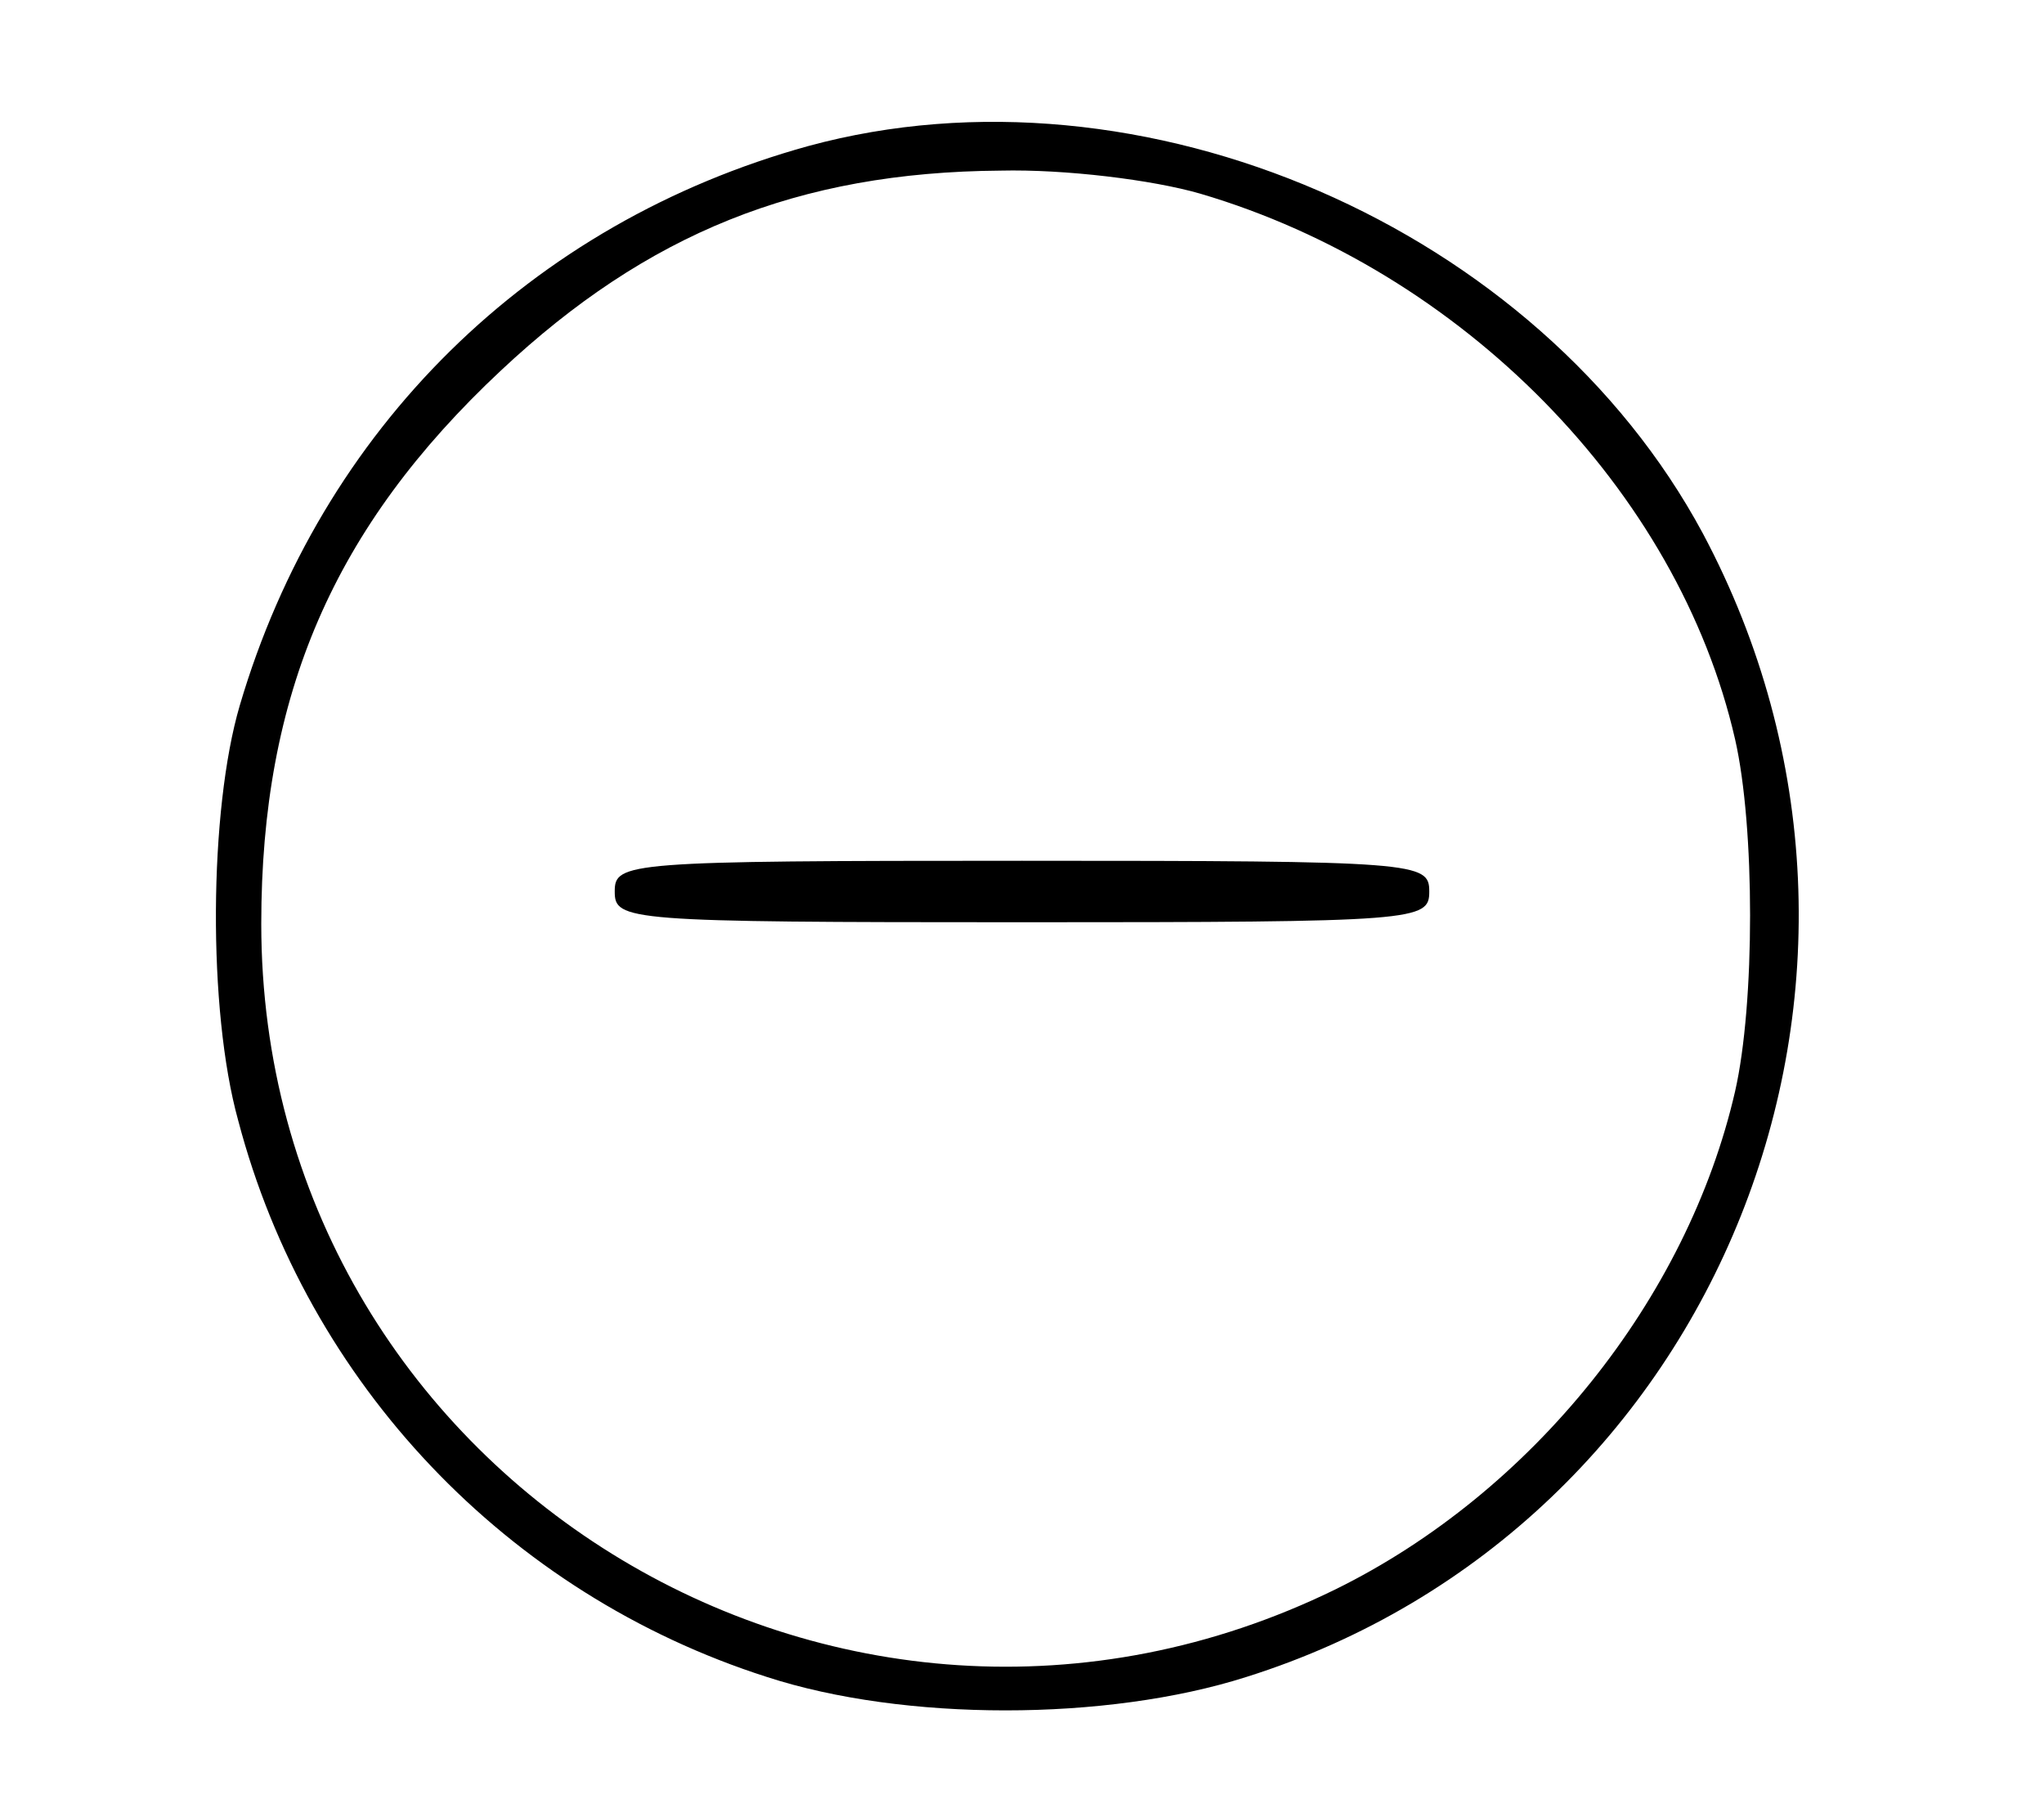
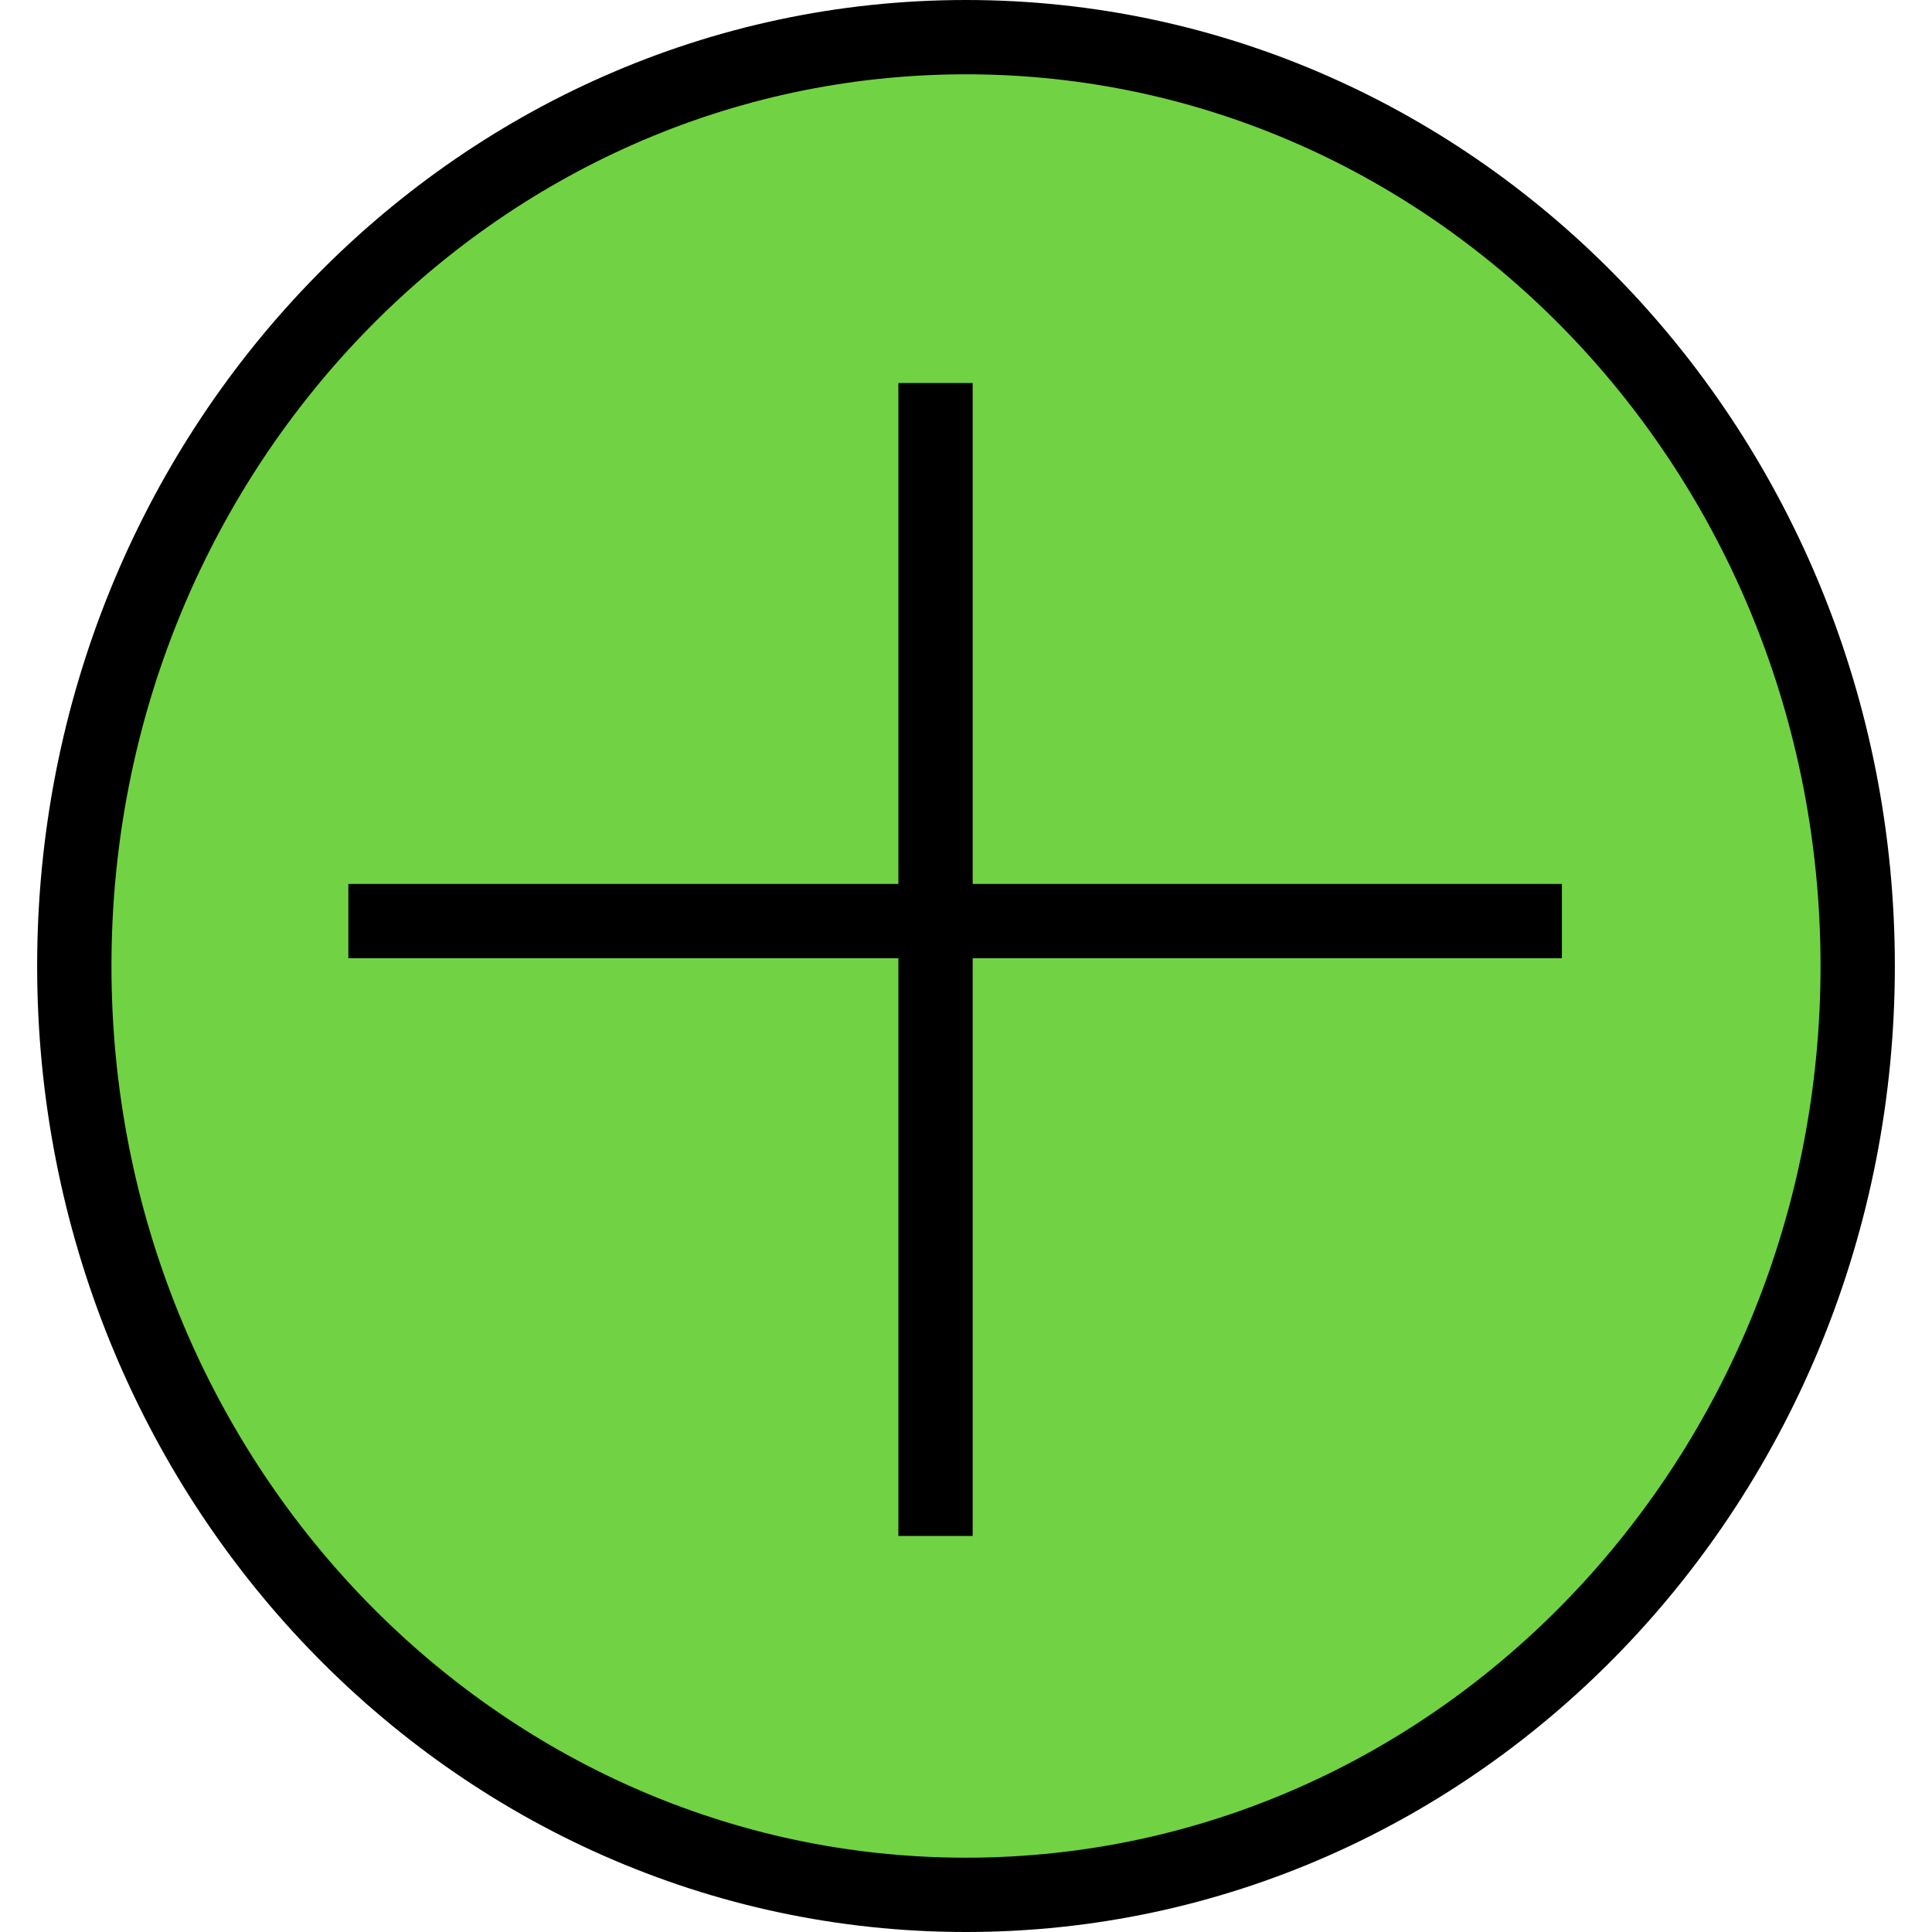
- <svg xmlns="http://www.w3.org/2000/svg" version="1.0" width="133pt" height="117pt" viewBox="0 0 133 117" preserveAspectRatio="xMidYMid meet">
-   <g transform="translate(0,117) scale(0.1,-0.1)" fill="#000000" stroke="none">
-     <path d="M526 1075 c-181 -50 -317 -184 -370 -364 -20 -68 -21 -198 -1 -270 45 -171 175 -308 344 -362 89 -29 221 -29 312 0 308 97 451 455 297 744 -107 199 -365 311 -582 252z m255 -31 c170 -50 311 -193 348 -355 13 -57 13 -172 0 -229 -31 -135 -132 -261 -260 -324 -323 -158 -699 75 -699 433 0 149 47 258 156 360 95 89 193 129 325 130 42 1 99 -6 130 -15z" />
-     <path d="M400 590 c0 -19 7 -20 265 -20 258 0 265 1 265 20 0 19 -7 20 -265 20 -258 0 -265 -1 -265 -20z" />
-   </g>
+ <svg xmlns="http://www.w3.org/2000/svg" width="32" height="32" viewBox="0 0 50 52" fill="none">
+   <path d="M49 26C49 39.807 38.255 51 25 51C11.745 51 1 39.807 1 26C1 12.193 11.745 1 25 1C38.255 1 49 12.193 49 26Z" fill="#71D343" />
+   <path d="M24.18 41.341V10.309M8.376 24.791H41.039M49 26C49 39.807 38.255 51 25 51C11.745 51 1 39.807 1 26C1 12.193 11.745 1 25 1C38.255 1 49 12.193 49 26Z" stroke="black" stroke-width="2" />
</svg>
